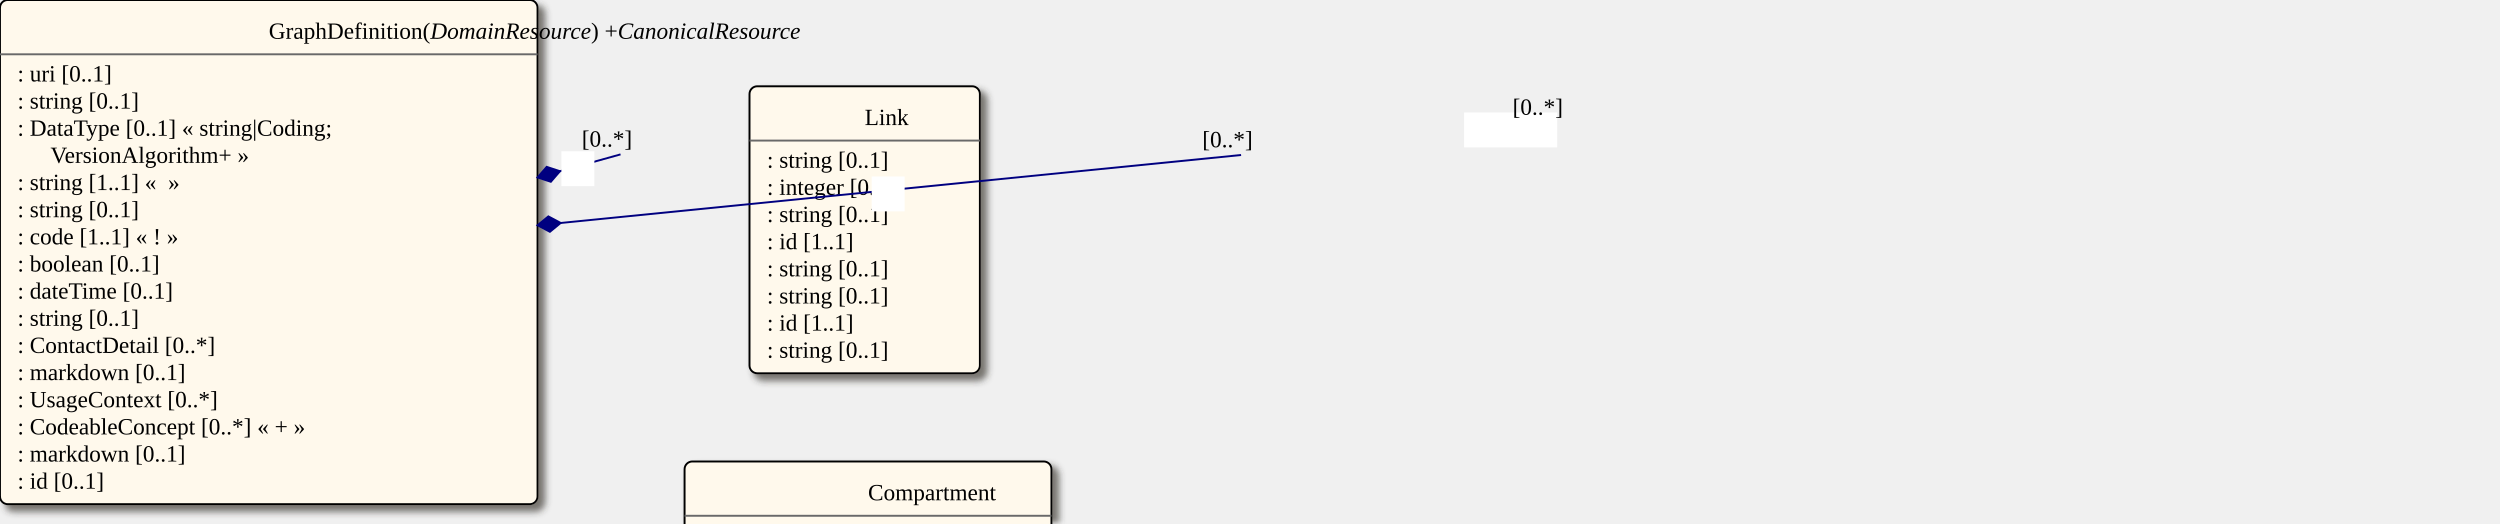
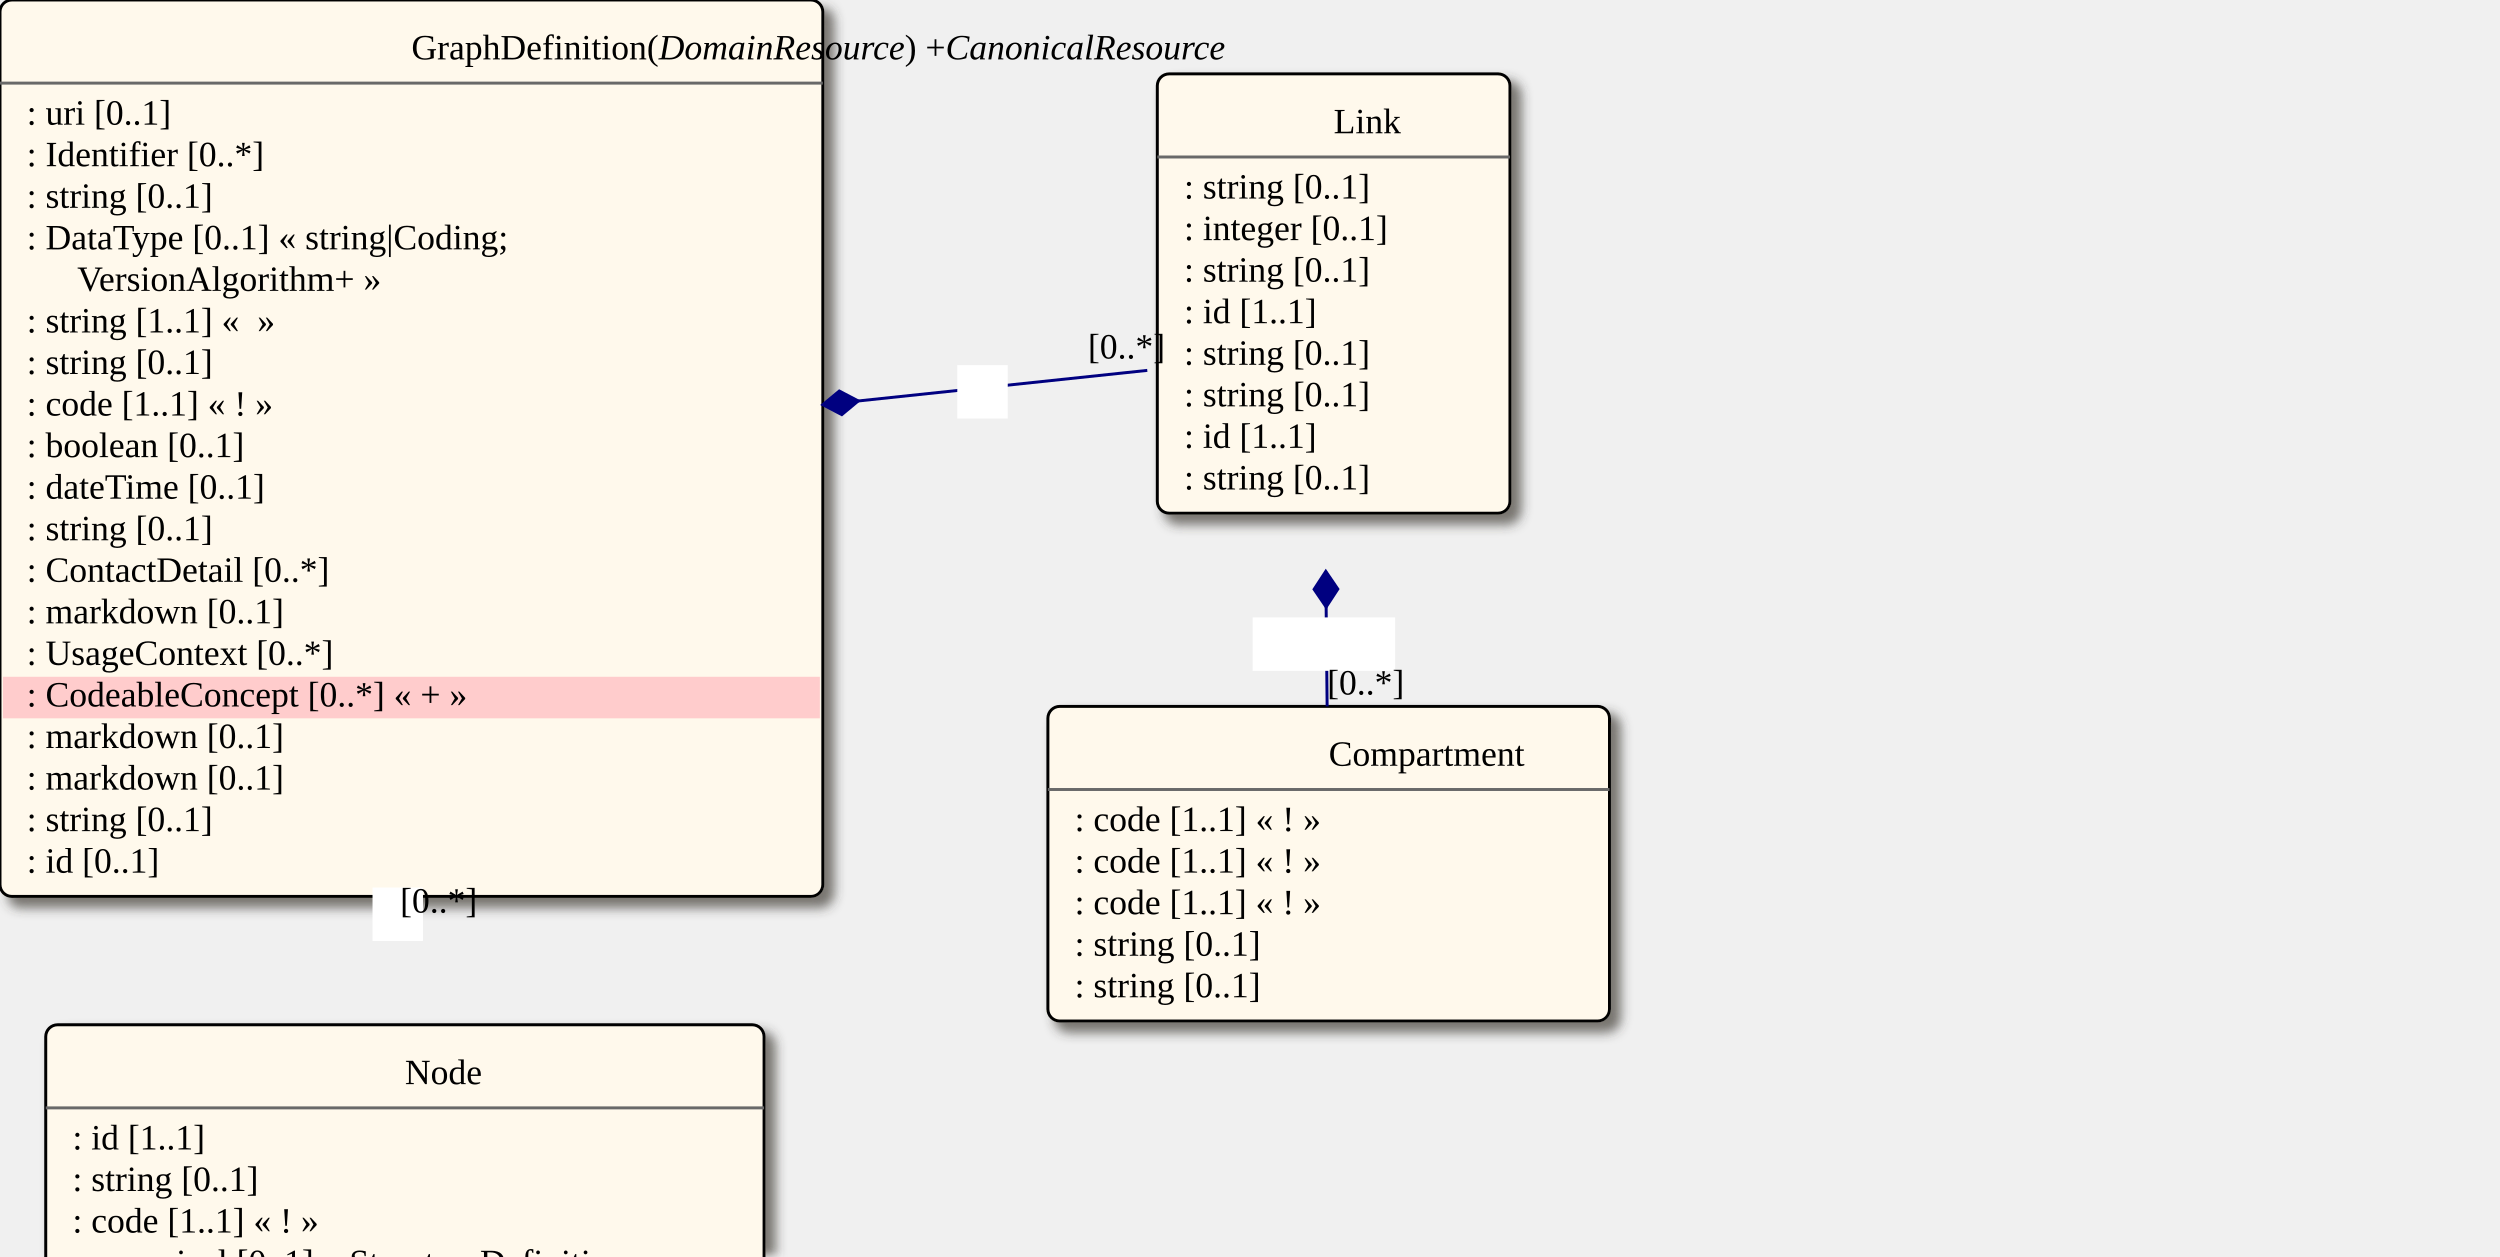
- <svg xmlns="http://www.w3.org/2000/svg" xmlns:xlink="http://www.w3.org/1999/xlink" id="n502" version="1.1" width="1289.2" height="270.0">
-   <defs id="defs39444">
+ <svg xmlns="http://www.w3.org/2000/svg" xmlns:xlink="http://www.w3.org/1999/xlink" id="n542" version="1.1" width="842.222" height="423.436">
+   <defs id="defs3557">
    <filter id="shadow1" x="-0.045" y="-0.058" width="1.114" height="1.148">
-       <feOffset result="offOut" in="SourceGraphic" dx="3" dy="3" id="feOffset39435" />
-       <feColorMatrix result="matrixOut" in="offOut" type="matrix" values="0.2 0 0 0 0 0 0.2 0 0 0 0 0 0.2 0 0 0 0 0 1 0" id="feColorMatrix39437" />
-       <feGaussianBlur result="blurOut" in="matrixOut" stdDeviation="2" id="feGaussianBlur39439" />
-       <feBlend in="SourceGraphic" in2="blurOut" mode="normal" id="feBlend39441" />
+       <feOffset result="offOut" in="SourceGraphic" dx="3" dy="3" id="feOffset3548" />
+       <feColorMatrix result="matrixOut" in="offOut" type="matrix" values="0.2 0 0 0 0 0 0.2 0 0 0 0 0 0.2 0 0 0 0 0 1 0" id="feColorMatrix3550" />
+       <feGaussianBlur result="blurOut" in="matrixOut" stdDeviation="2" id="feGaussianBlur3552" />
+       <feBlend in="SourceGraphic" in2="blurOut" mode="normal" id="feBlend3554" />
    </filter>
  </defs>
-   <g id="n503">
-     <rect id="GraphDefinition" x="0.0" y="0.0" rx="4" ry="4" width="277.2" height="260.0" filter="url(#shadow1)" style="fill:#fff9ec;stroke:black;stroke-width:1" />
-     <line id="n504" x1="0.0" y1="28.0" x2="277.2" y2="28.0" style="stroke:dimgrey;stroke-width:1" />
-     <text id="n505" x="138.6" y="20.0" fill="black" class="diagram-class-title  diagram-class-resource">GraphDefinition<tspan class="diagram-class-title-link" id="tspan39450"> (<a id="n506" xlink:href="domainresource.html#DomainResource" class="diagram-class-reference" style="font-style: italic">DomainResource</a>) +<a id="n507" xlink:href="canonicalresource.html#CanonicalResource" class="diagram-class-reference" style="font-style: italic">CanonicalResource</a>
+   <g id="n543">
+     <rect id="GraphDefinition" x="0.0" y="0.0" rx="4" ry="4" width="277.2" height="302.0" filter="url(#shadow1)" style="fill:#fff9ec;stroke:black;stroke-width:1" />
+     <line id="n544" x1="0.0" y1="28.0" x2="277.2" y2="28.0" style="stroke:dimgrey;stroke-width:1" />
+     <text id="n545" x="138.6" y="20.0" fill="black" class="diagram-class-title  diagram-class-resource">GraphDefinition<tspan class="diagram-class-title-link" id="tspan3563"> (<a id="n546" xlink:href="domainresource.html#DomainResource" class="diagram-class-reference" style="font-style: italic">DomainResource</a>) +<a id="n547" xlink:href="canonicalresource.html#CanonicalResource" class="diagram-class-reference" style="font-style: italic">CanonicalResource</a>
      </tspan>
    </text>
-     <text id="n508" x="6.0" y="42.0" fill="black" class="diagram-class-detail">
-       <a id="n509" xlink:href="graphdefinition-definitions.html#GraphDefinition.url" /> : <a id="n510" xlink:href="datatypes.html#uri">uri</a> [0..1]</text>
-     <text id="n514" x="6.0" y="56.0" fill="black" class="diagram-class-detail">
-       <a id="n515" xlink:href="graphdefinition-definitions.html#GraphDefinition.version" /> : <a id="n516" xlink:href="datatypes.html#string">string</a> [0..1]</text>
-     <text id="n520" x="6.0" y="70.0" fill="black" class="diagram-class-detail">
-       <a id="n521" xlink:href="graphdefinition-definitions.html#GraphDefinition.versionAlgorithm_x_" /> : <a id="n522" xlink:href="types.html#DataType">DataType</a> [0..1] « <a id="n523" xlink:href="datatypes.html#string">string</a>|<a id="n524" xlink:href="datatypes.html#Coding">Coding</a>; <a id="n525" xlink:href="valueset-version-algorithm.html" />
+     <text id="n548" x="6.0" y="42.0" fill="black" class="diagram-class-detail">
+       <a id="n549" xlink:href="graphdefinition-definitions.html#GraphDefinition.url" /> : <a id="n550" xlink:href="datatypes.html#uri">uri</a> [0..1]</text>
+     <text id="n554" x="6.0" y="56.0" fill="black" class="diagram-class-detail">
+       <a id="n555" xlink:href="graphdefinition-definitions.html#GraphDefinition.identifier" /> : <a id="n556" xlink:href="datatypes.html#Identifier">Identifier</a> [0..*]</text>
+     <text id="n560" x="6.0" y="70.0" fill="black" class="diagram-class-detail">
+       <a id="n561" xlink:href="graphdefinition-definitions.html#GraphDefinition.version" /> : <a id="n562" xlink:href="datatypes.html#string">string</a> [0..1]</text>
+     <text id="n566" x="6.0" y="84.0" fill="black" class="diagram-class-detail">
+       <a id="n567" xlink:href="graphdefinition-definitions.html#GraphDefinition.versionAlgorithm_x_" /> : <a id="n568" xlink:href="types.html#DataType">DataType</a> [0..1] « <a id="n569" xlink:href="datatypes.html#string">string</a>|<a id="n570" xlink:href="datatypes.html#Coding">Coding</a>; <a id="n571" xlink:href="valueset-version-algorithm.html" />
    </text>
-     <text id="n527" x="26.0" y="84.0" fill="black" class="diagram-class-detail">
-       <a id="n528" xlink:href="valueset-version-algorithm.html">VersionAlgorithm</a>+ »</text>
-     <text id="n538" x="6.0" y="98.0" fill="black" class="diagram-class-detail">
-       <a id="n539" xlink:href="graphdefinition-definitions.html#GraphDefinition.name" /> : <a id="n540" xlink:href="datatypes.html#string">string</a> [1..1] « <a id="n541" style="padding-left: 3px; padding-right: 3px; border: 1px maroon solid; font-weight: bold; color: #301212; background-color: #fdeeee;" xlink:href="conformance-rules.html#constraints" /> »</text>
-     <text id="n548" x="6.0" y="112.0" fill="black" class="diagram-class-detail">
-       <a id="n549" xlink:href="graphdefinition-definitions.html#GraphDefinition.title" /> : <a id="n550" xlink:href="datatypes.html#string">string</a> [0..1]</text>
-     <text id="n554" x="6.0" y="126.0" fill="black" class="diagram-class-detail">
-       <a id="n555" xlink:href="graphdefinition-definitions.html#GraphDefinition.status" /> : <a id="n556" xlink:href="datatypes.html#code">code</a> [1..1] « <a id="n557" xlink:href="valueset-publication-status.html" />! »</text>
-     <text id="n564" x="6.0" y="140.0" fill="black" class="diagram-class-detail">
-       <a id="n565" xlink:href="graphdefinition-definitions.html#GraphDefinition.experimental" /> : <a id="n566" xlink:href="datatypes.html#boolean">boolean</a> [0..1]</text>
-     <text id="n570" x="6.0" y="154.0" fill="black" class="diagram-class-detail">
-       <a id="n571" xlink:href="graphdefinition-definitions.html#GraphDefinition.date" /> : <a id="n572" xlink:href="datatypes.html#dateTime">dateTime</a> [0..1]</text>
-     <text id="n576" x="6.0" y="168.0" fill="black" class="diagram-class-detail">
-       <a id="n577" xlink:href="graphdefinition-definitions.html#GraphDefinition.publisher" /> : <a id="n578" xlink:href="datatypes.html#string">string</a> [0..1]</text>
-     <text id="n582" x="6.0" y="182.0" fill="black" class="diagram-class-detail">
-       <a id="n583" xlink:href="graphdefinition-definitions.html#GraphDefinition.contact" /> : <a id="n584" xlink:href="metadatatypes.html#ContactDetail">ContactDetail</a> [0..*]</text>
-     <text id="n588" x="6.0" y="196.0" fill="black" class="diagram-class-detail">
-       <a id="n589" xlink:href="graphdefinition-definitions.html#GraphDefinition.description" /> : <a id="n590" xlink:href="datatypes.html#markdown">markdown</a> [0..1]</text>
-     <text id="n594" x="6.0" y="210.0" fill="black" class="diagram-class-detail">
-       <a id="n595" xlink:href="graphdefinition-definitions.html#GraphDefinition.useContext" /> : <a id="n596" xlink:href="metadatatypes.html#UsageContext">UsageContext</a> [0..*]</text>
-     <text id="n600" x="6.0" y="224.0" fill="black" class="diagram-class-detail">
-       <a id="n601" xlink:href="graphdefinition-definitions.html#GraphDefinition.jurisdiction" /> : <a id="n602" xlink:href="datatypes.html#CodeableConcept">CodeableConcept</a> [0..*] « <a id="n603" xlink:href="valueset-jurisdiction.html" />+ »</text>
-     <text id="n610" x="6.0" y="238.0" fill="black" class="diagram-class-detail">
-       <a id="n611" xlink:href="graphdefinition-definitions.html#GraphDefinition.purpose" /> : <a id="n612" xlink:href="datatypes.html#markdown">markdown</a> [0..1]</text>
-     <text id="n616" x="6.0" y="252.0" fill="black" class="diagram-class-detail">
-       <a id="n617" xlink:href="graphdefinition-definitions.html#GraphDefinition.start" /> : <a id="n618" xlink:href="datatypes.html#id">id</a> [0..1]</text>
+     <text id="n573" x="26.0" y="98.0" fill="black" class="diagram-class-detail">
+       <a id="n574" xlink:href="valueset-version-algorithm.html">VersionAlgorithm</a>+ »</text>
+     <text id="n584" x="6.0" y="112.0" fill="black" class="diagram-class-detail">
+       <a id="n585" xlink:href="graphdefinition-definitions.html#GraphDefinition.name" /> : <a id="n586" xlink:href="datatypes.html#string">string</a> [1..1] « <a id="n587" style="padding-left: 3px; padding-right: 3px; border: 1px maroon solid; font-weight: bold; color: #301212; background-color: #fdeeee;" xlink:href="conformance-rules.html#constraints" /> »</text>
+     <text id="n594" x="6.0" y="126.0" fill="black" class="diagram-class-detail">
+       <a id="n595" xlink:href="graphdefinition-definitions.html#GraphDefinition.title" /> : <a id="n596" xlink:href="datatypes.html#string">string</a> [0..1]</text>
+     <text id="n600" x="6.0" y="140.0" fill="black" class="diagram-class-detail">
+       <a id="n601" xlink:href="graphdefinition-definitions.html#GraphDefinition.status" /> : <a id="n602" xlink:href="datatypes.html#code">code</a> [1..1] « <a id="n603" xlink:href="valueset-publication-status.html" />! »</text>
+     <text id="n610" x="6.0" y="154.0" fill="black" class="diagram-class-detail">
+       <a id="n611" xlink:href="graphdefinition-definitions.html#GraphDefinition.experimental" /> : <a id="n612" xlink:href="datatypes.html#boolean">boolean</a> [0..1]</text>
+     <text id="n616" x="6.0" y="168.0" fill="black" class="diagram-class-detail">
+       <a id="n617" xlink:href="graphdefinition-definitions.html#GraphDefinition.date" /> : <a id="n618" xlink:href="datatypes.html#dateTime">dateTime</a> [0..1]</text>
+     <text id="n622" x="6.0" y="182.0" fill="black" class="diagram-class-detail">
+       <a id="n623" xlink:href="graphdefinition-definitions.html#GraphDefinition.publisher" /> : <a id="n624" xlink:href="datatypes.html#string">string</a> [0..1]</text>
+     <text id="n628" x="6.0" y="196.0" fill="black" class="diagram-class-detail">
+       <a id="n629" xlink:href="graphdefinition-definitions.html#GraphDefinition.contact" /> : <a id="n630" xlink:href="metadatatypes.html#ContactDetail">ContactDetail</a> [0..*]</text>
+     <text id="n634" x="6.0" y="210.0" fill="black" class="diagram-class-detail">
+       <a id="n635" xlink:href="graphdefinition-definitions.html#GraphDefinition.description" /> : <a id="n636" xlink:href="datatypes.html#markdown">markdown</a> [0..1]</text>
+     <text id="n640" x="6.0" y="224.0" fill="black" class="diagram-class-detail">
+       <a id="n641" xlink:href="graphdefinition-definitions.html#GraphDefinition.useContext" /> : <a id="n642" xlink:href="metadatatypes.html#UsageContext">UsageContext</a> [0..*]</text>
+     <rect id="n646" x="1.0" y="228.0" width="275.2" height="14.0" style="fill:#ffcccc;stroke:black;stroke-width:0" />
+     <text id="n647" x="6.0" y="238.0" fill="black" class="diagram-class-detail">
+       <a id="n648" xlink:href="graphdefinition-definitions.html#GraphDefinition.jurisdiction" /> : <a id="n649" xlink:href="datatypes.html#CodeableConcept">CodeableConcept</a> [0..*] « <a id="n650" xlink:href="valueset-jurisdiction.html" />+ »</text>
+     <text id="n658" x="6.0" y="252.0" fill="black" class="diagram-class-detail">
+       <a id="n659" xlink:href="graphdefinition-definitions.html#GraphDefinition.purpose" /> : <a id="n660" xlink:href="datatypes.html#markdown">markdown</a> [0..1]</text>
+     <text id="n664" x="6.0" y="266.0" fill="black" class="diagram-class-detail">
+       <a id="n665" xlink:href="graphdefinition-definitions.html#GraphDefinition.copyright" /> : <a id="n666" xlink:href="datatypes.html#markdown">markdown</a> [0..1]</text>
+     <text id="n670" x="6.0" y="280.0" fill="black" class="diagram-class-detail">
+       <a id="n671" xlink:href="graphdefinition-definitions.html#GraphDefinition.copyrightLabel" /> : <a id="n672" xlink:href="datatypes.html#string">string</a> [0..1]</text>
+     <text id="n676" x="6.0" y="294.0" fill="black" class="diagram-class-detail">
+       <a id="n677" xlink:href="graphdefinition-definitions.html#GraphDefinition.start" /> : <a id="n678" xlink:href="datatypes.html#id">id</a> [0..1]</text>
  </g>
-   <g id="n622" transform="translate(-307.2973,311.4359)">
-     <rect id="GraphDefinition.node" x="320" y="0" rx="4" ry="4" width="242" height="92" filter="url(#shadow1)" style="fill:#fff9ec;stroke:#000000;stroke-width:1" />
-     <line id="n623" x1="320" y1="28" x2="562" y2="28" style="stroke:#696969;stroke-width:1" />
-     <text id="n624" x="441" y="20" fill="#000000" class="diagram-class-title">Node</text>
-     <text id="n625" x="326" y="42" fill="#000000" class="diagram-class-detail">
-       <a id="n626" xlink:href="graphdefinition-definitions.html#GraphDefinition.node.nodeId" /> : <a id="n627" xlink:href="datatypes.html#id">id</a> [1..1]</text>
-     <text id="n631" x="326" y="56" fill="#000000" class="diagram-class-detail">
-       <a id="n632" xlink:href="graphdefinition-definitions.html#GraphDefinition.node.description" /> : <a id="n633" xlink:href="datatypes.html#string">string</a> [0..1]</text>
-     <text id="n637" x="326" y="70" fill="#000000" class="diagram-class-detail">
-       <a id="n638" xlink:href="graphdefinition-definitions.html#GraphDefinition.node.type" /> : <a id="n639" xlink:href="datatypes.html#code">code</a> [1..1] « <a id="n640" xlink:href="valueset-version-independent-all-resource-types.html" />! »</text>
-     <text id="n647" x="326" y="84" fill="#000000" class="diagram-class-detail">
-       <a id="n648" xlink:href="graphdefinition-definitions.html#GraphDefinition.node.profile" /> : <a id="n649" xlink:href="datatypes.html#canonical">canonical</a> [0..1] « <a id="n650" xlink:href="structuredefinition.html#StructureDefinition">StructureDefinition</a> »</text>
+   <g id="n682" transform="translate(2.703763,33.79704)">
+     <rect id="GraphDefinition.node" x="12.703" y="311.436" rx="4" ry="4" width="242" height="92" filter="url(#shadow1)" style="fill:#fff9ec;stroke:#000000;stroke-width:1" />
+     <line id="n683" x1="12.703" y1="339.436" x2="254.703" y2="339.436" style="stroke:#696969;stroke-width:1" />
+     <text id="n684" x="133.703" y="331.436" fill="#000000" class="diagram-class-title">Node</text>
+     <text id="n685" x="18.703" y="353.436" fill="#000000" class="diagram-class-detail">
+       <a id="n686" xlink:href="graphdefinition-definitions.html#GraphDefinition.node.nodeId" /> : <a id="n687" xlink:href="datatypes.html#id">id</a> [1..1]</text>
+     <text id="n691" x="18.703" y="367.436" fill="#000000" class="diagram-class-detail">
+       <a id="n692" xlink:href="graphdefinition-definitions.html#GraphDefinition.node.description" /> : <a id="n693" xlink:href="datatypes.html#string">string</a> [0..1]</text>
+     <text id="n697" x="18.703" y="381.436" fill="#000000" class="diagram-class-detail">
+       <a id="n698" xlink:href="graphdefinition-definitions.html#GraphDefinition.node.type" /> : <a id="n699" xlink:href="datatypes.html#code">code</a> [1..1] « <a id="n700" xlink:href="valueset-version-independent-all-resource-types.html" />! »</text>
+     <text id="n707" x="18.703" y="395.436" fill="#000000" class="diagram-class-detail">
+       <a id="n708" xlink:href="graphdefinition-definitions.html#GraphDefinition.node.profile" /> : <a id="n709" xlink:href="datatypes.html#canonical">canonical</a> [0..1] « <a id="n710" xlink:href="structuredefinition.html#StructureDefinition">StructureDefinition</a> »</text>
  </g>
-   <g id="n655" transform="translate(-253.4944,44.49085)">
-     <rect id="GraphDefinition.link" x="640" y="0" rx="4" ry="4" width="118.8" height="148" filter="url(#shadow1)" style="fill:#fff9ec;stroke:#000000;stroke-width:1" />
-     <line id="n656" x1="640" y1="28" x2="758.8" y2="28" style="stroke:#696969;stroke-width:1" />
-     <text id="n657" x="699.4" y="20" fill="#000000" class="diagram-class-title">Link</text>
-     <text id="n658" x="646" y="42" fill="#000000" class="diagram-class-detail">
-       <a id="n659" xlink:href="graphdefinition-definitions.html#GraphDefinition.link.description" /> : <a id="n660" xlink:href="datatypes.html#string">string</a> [0..1]</text>
-     <text id="n664" x="646" y="56" fill="#000000" class="diagram-class-detail">
-       <a id="n665" xlink:href="graphdefinition-definitions.html#GraphDefinition.link.min" /> : <a id="n666" xlink:href="datatypes.html#integer">integer</a> [0..1]</text>
-     <text id="n670" x="646" y="70" fill="#000000" class="diagram-class-detail">
-       <a id="n671" xlink:href="graphdefinition-definitions.html#GraphDefinition.link.max" /> : <a id="n672" xlink:href="datatypes.html#string">string</a> [0..1]</text>
-     <text id="n676" x="646" y="84" fill="#000000" class="diagram-class-detail">
-       <a id="n677" xlink:href="graphdefinition-definitions.html#GraphDefinition.link.sourceId" /> : <a id="n678" xlink:href="datatypes.html#id">id</a> [1..1]</text>
-     <text id="n682" x="646" y="98" fill="#000000" class="diagram-class-detail">
-       <a id="n683" xlink:href="graphdefinition-definitions.html#GraphDefinition.link.path" /> : <a id="n684" xlink:href="datatypes.html#string">string</a> [0..1]</text>
-     <text id="n688" x="646" y="112" fill="#000000" class="diagram-class-detail">
-       <a id="n689" xlink:href="graphdefinition-definitions.html#GraphDefinition.link.sliceName" /> : <a id="n690" xlink:href="datatypes.html#string">string</a> [0..1]</text>
-     <text id="n694" x="646" y="126" fill="#000000" class="diagram-class-detail">
-       <a id="n695" xlink:href="graphdefinition-definitions.html#GraphDefinition.link.targetId" /> : <a id="n696" xlink:href="datatypes.html#id">id</a> [1..1]</text>
-     <text id="n700" x="646" y="140" fill="#000000" class="diagram-class-detail">
-       <a id="n701" xlink:href="graphdefinition-definitions.html#GraphDefinition.link.params" /> : <a id="n702" xlink:href="datatypes.html#string">string</a> [0..1]</text>
+   <g id="n715" transform="translate(3.379704,-19.60228)">
+     <rect id="GraphDefinition.link" x="386.506" y="44.491" rx="4" ry="4" width="118.8" height="148" filter="url(#shadow1)" style="fill:#fff9ec;stroke:#000000;stroke-width:1" />
+     <line id="n716" x1="386.506" y1="72.491" x2="505.306" y2="72.491" style="stroke:#696969;stroke-width:1" />
+     <text id="n717" x="445.906" y="64.491" fill="#000000" class="diagram-class-title">Link</text>
+     <text id="n718" x="392.506" y="86.491" fill="#000000" class="diagram-class-detail">
+       <a id="n719" xlink:href="graphdefinition-definitions.html#GraphDefinition.link.description" /> : <a id="n720" xlink:href="datatypes.html#string">string</a> [0..1]</text>
+     <text id="n724" x="392.506" y="100.491" fill="#000000" class="diagram-class-detail">
+       <a id="n725" xlink:href="graphdefinition-definitions.html#GraphDefinition.link.min" /> : <a id="n726" xlink:href="datatypes.html#integer">integer</a> [0..1]</text>
+     <text id="n730" x="392.506" y="114.491" fill="#000000" class="diagram-class-detail">
+       <a id="n731" xlink:href="graphdefinition-definitions.html#GraphDefinition.link.max" /> : <a id="n732" xlink:href="datatypes.html#string">string</a> [0..1]</text>
+     <text id="n736" x="392.506" y="128.491" fill="#000000" class="diagram-class-detail">
+       <a id="n737" xlink:href="graphdefinition-definitions.html#GraphDefinition.link.sourceId" /> : <a id="n738" xlink:href="datatypes.html#id">id</a> [1..1]</text>
+     <text id="n742" x="392.506" y="142.491" fill="#000000" class="diagram-class-detail">
+       <a id="n743" xlink:href="graphdefinition-definitions.html#GraphDefinition.link.path" /> : <a id="n744" xlink:href="datatypes.html#string">string</a> [0..1]</text>
+     <text id="n748" x="392.506" y="156.491" fill="#000000" class="diagram-class-detail">
+       <a id="n749" xlink:href="graphdefinition-definitions.html#GraphDefinition.link.sliceName" /> : <a id="n750" xlink:href="datatypes.html#string">string</a> [0..1]</text>
+     <text id="n754" x="392.506" y="170.491" fill="#000000" class="diagram-class-detail">
+       <a id="n755" xlink:href="graphdefinition-definitions.html#GraphDefinition.link.targetId" /> : <a id="n756" xlink:href="datatypes.html#id">id</a> [1..1]</text>
+     <text id="n760" x="392.506" y="184.491" fill="#000000" class="diagram-class-detail">
+       <a id="n761" xlink:href="graphdefinition-definitions.html#GraphDefinition.link.params" /> : <a id="n762" xlink:href="datatypes.html#string">string</a> [0..1]</text>
  </g>
-   <g id="n706" transform="translate(-446.9778,237.9743)">
-     <rect id="GraphDefinition.link.compartment" x="800" y="0" rx="4" ry="4" width="189.2" height="106" filter="url(#shadow1)" style="fill:#fff9ec;stroke:#000000;stroke-width:1" />
-     <line id="n707" x1="800" y1="28" x2="989.2" y2="28" style="stroke:#696969;stroke-width:1" />
-     <text id="n708" x="894.6" y="20" fill="#000000" class="diagram-class-title">Compartment</text>
-     <text id="n709" x="806" y="42" fill="#000000" class="diagram-class-detail">
-       <a id="n710" xlink:href="graphdefinition-definitions.html#GraphDefinition.link.compartment.use" /> : <a id="n711" xlink:href="datatypes.html#code">code</a> [1..1] « <a id="n712" xlink:href="valueset-graph-compartment-use.html" />! »</text>
-     <text id="n719" x="806" y="56" fill="#000000" class="diagram-class-detail">
-       <a id="n720" xlink:href="graphdefinition-definitions.html#GraphDefinition.link.compartment.rule" /> : <a id="n721" xlink:href="datatypes.html#code">code</a> [1..1] « <a id="n722" xlink:href="valueset-graph-compartment-rule.html" />! »</text>
-     <text id="n729" x="806" y="70" fill="#000000" class="diagram-class-detail">
-       <a id="n730" xlink:href="graphdefinition-definitions.html#GraphDefinition.link.compartment.code" /> : <a id="n731" xlink:href="datatypes.html#code">code</a> [1..1] « <a id="n732" xlink:href="valueset-compartment-type.html" />! »</text>
-     <text id="n739" x="806" y="84" fill="#000000" class="diagram-class-detail">
-       <a id="n740" xlink:href="graphdefinition-definitions.html#GraphDefinition.link.compartment.expression" /> : <a id="n741" xlink:href="datatypes.html#string">string</a> [0..1]</text>
-     <text id="n745" x="806" y="98" fill="#000000" class="diagram-class-detail">
-       <a id="n746" xlink:href="graphdefinition-definitions.html#GraphDefinition.link.compartment.description" /> : <a id="n747" xlink:href="datatypes.html#string">string</a> [0..1]</text>
+   <g id="n766">
+     <rect id="GraphDefinition.link.compartment" x="353.022" y="237.974" rx="4" ry="4" width="189.2" height="106.0" filter="url(#shadow1)" style="fill:#fff9ec;stroke:black;stroke-width:1" />
+     <line id="n767" x1="353.022" y1="265.974" x2="542.222" y2="265.974" style="stroke:dimgrey;stroke-width:1" />
+     <text id="n768" x="447.622" y="257.974" fill="black" class="diagram-class-title">Compartment</text>
+     <text id="n769" x="359.022" y="279.974" fill="black" class="diagram-class-detail">
+       <a id="n770" xlink:href="graphdefinition-definitions.html#GraphDefinition.link.compartment.use" /> : <a id="n771" xlink:href="datatypes.html#code">code</a> [1..1] « <a id="n772" xlink:href="valueset-graph-compartment-use.html" />! »</text>
+     <text id="n779" x="359.022" y="293.974" fill="black" class="diagram-class-detail">
+       <a id="n780" xlink:href="graphdefinition-definitions.html#GraphDefinition.link.compartment.rule" /> : <a id="n781" xlink:href="datatypes.html#code">code</a> [1..1] « <a id="n782" xlink:href="valueset-graph-compartment-rule.html" />! »</text>
+     <text id="n789" x="359.022" y="307.974" fill="black" class="diagram-class-detail">
+       <a id="n790" xlink:href="graphdefinition-definitions.html#GraphDefinition.link.compartment.code" /> : <a id="n791" xlink:href="datatypes.html#code">code</a> [1..1] « <a id="n792" xlink:href="valueset-compartment-type.html" />! »</text>
+     <text id="n799" x="359.022" y="321.974" fill="black" class="diagram-class-detail">
+       <a id="n800" xlink:href="graphdefinition-definitions.html#GraphDefinition.link.compartment.expression" /> : <a id="n801" xlink:href="datatypes.html#string">string</a> [0..1]</text>
+     <text id="n805" x="359.022" y="335.974" fill="black" class="diagram-class-detail">
+       <a id="n806" xlink:href="graphdefinition-definitions.html#GraphDefinition.link.compartment.description" /> : <a id="n807" xlink:href="datatypes.html#string">string</a> [0..1]</text>
  </g>
-   <line id="n751" x1="277.2" y1="91.5" x2="320.0" y2="79.611" style="stroke:navy;stroke-width:1" />
-   <polygon id="n752" points="277.2,91.5 283.2,95.5 289.2,91.5 283.2,87.5 277.2,91.5" style="fill:navy;stroke:navy;stroke-width:1" transform="rotate(-15.52411 277.2 91.5)" />
-   <rect id="n753" x="289.5" y="78.0" width="17.0" height="18.0" style="fill:white;stroke:black;stroke-width:0" />
-   <text id="n754" x="298.0" y="88.0" fill="black" class="diagram-class-linkage">
-     <a id="n755" xlink:href="graphdefinition-definitions.html#GraphDefinition.node" />
+   <line id="n811" x1="135.018" y1="302.0" x2="134.794" y2="311.436" style="stroke:navy;stroke-width:1" />
+   <polygon id="n812" points="135.018,302.0 141.018,306.0 147.018,302.0 141.018,298.0 135.018,302.0" style="fill:navy;stroke:navy;stroke-width:1" transform="rotate(91.35897 135.0178 302.0)" />
+   <rect id="n813" x="125.5" y="299.0" width="17.0" height="18.0" style="fill:white;stroke:black;stroke-width:0" />
+   <text id="n814" x="134.0" y="309.0" fill="black" class="diagram-class-linkage">
+     <a id="n815" xlink:href="graphdefinition-definitions.html#GraphDefinition.node" />
  </text>
-   <text id="n756" x="300.0" y="75.611" fill="black" class="diagram-class-linkage">[0..*]</text>
-   <line id="n757" x1="758.8" y1="67.61" x2="800.0" y2="63.177" style="stroke:navy;stroke-width:1" />
-   <polygon id="n758" points="758.8,67.61 764.8,71.61 770.8,67.61 764.8,63.61 758.8,67.61" style="fill:navy;stroke:navy;stroke-width:1" transform="rotate(-6.140376 758.8 67.60963)" />
-   <rect id="n759" x="755.0" y="58.0" width="48.0" height="18.0" style="fill:white;stroke:black;stroke-width:0" />
-   <text id="n760" x="779.0" y="68.0" fill="black" class="diagram-class-linkage">
-     <a id="n761" xlink:href="graphdefinition-definitions.html#GraphDefinition.link.compartment" />
+   <text id="n816" x="134.794" y="307.436" fill="black" class="diagram-class-linkage">[0..*]</text>
+   <line id="n817" x1="446.642" y1="192.491" x2="447.095" y2="237.974" style="stroke:navy;stroke-width:1" />
+   <polygon id="n818" points="446.642,192.491 452.642,196.491 458.642,192.491 452.642,188.491 446.642,192.491" style="fill:navy;stroke:navy;stroke-width:1" transform="rotate(89.42982 446.6421 192.4908)" />
+   <rect id="n819" x="422.0" y="208.0" width="48.0" height="18.0" style="fill:white;stroke:black;stroke-width:0" />
+   <text id="n820" x="446.0" y="218.0" fill="black" class="diagram-class-linkage">
+     <a id="n821" xlink:href="graphdefinition-definitions.html#GraphDefinition.link.compartment" />
  </text>
-   <text id="n762" x="780.0" y="59.177" fill="black" class="diagram-class-linkage">[0..*]</text>
-   <line id="n763" x1="277.2" y1="116.16" x2="640.0" y2="79.932" style="stroke:navy;stroke-width:1" />
-   <polygon id="n764" points="277.2,116.16 283.2,120.16 289.2,116.16 283.2,112.16 277.2,116.16" style="fill:navy;stroke:navy;stroke-width:1" transform="rotate(-5.702501 277.2 116.1598)" />
-   <rect id="n765" x="449.5" y="91.0" width="17.0" height="18.0" style="fill:white;stroke:black;stroke-width:0" />
-   <text id="n766" x="458.0" y="101.0" fill="black" class="diagram-class-linkage">
-     <a id="n767" xlink:href="graphdefinition-definitions.html#GraphDefinition.link" />
+   <text id="n822" x="447.095" y="233.974" fill="black" class="diagram-class-linkage">[0..*]</text>
+   <line id="n823" x1="277.2" y1="136.338" x2="386.506" y2="124.775" style="stroke:navy;stroke-width:1" />
+   <polygon id="n824" points="277.2,136.338 283.2,140.338 289.2,136.338 283.2,132.338 277.2,136.338" style="fill:navy;stroke:navy;stroke-width:1" transform="rotate(-6.038729 277.2 136.3378)" />
+   <rect id="n825" x="322.5" y="123.0" width="17.0" height="18.0" style="fill:white;stroke:black;stroke-width:0" />
+   <text id="n826" x="331.0" y="133.0" fill="black" class="diagram-class-linkage">
+     <a id="n827" xlink:href="graphdefinition-definitions.html#GraphDefinition.link" />
  </text>
-   <text id="n768" x="620.0" y="75.932" fill="black" class="diagram-class-linkage">[0..*]</text>
+   <text id="n828" x="366.506" y="120.775" fill="black" class="diagram-class-linkage">[0..*]</text>
</svg>
